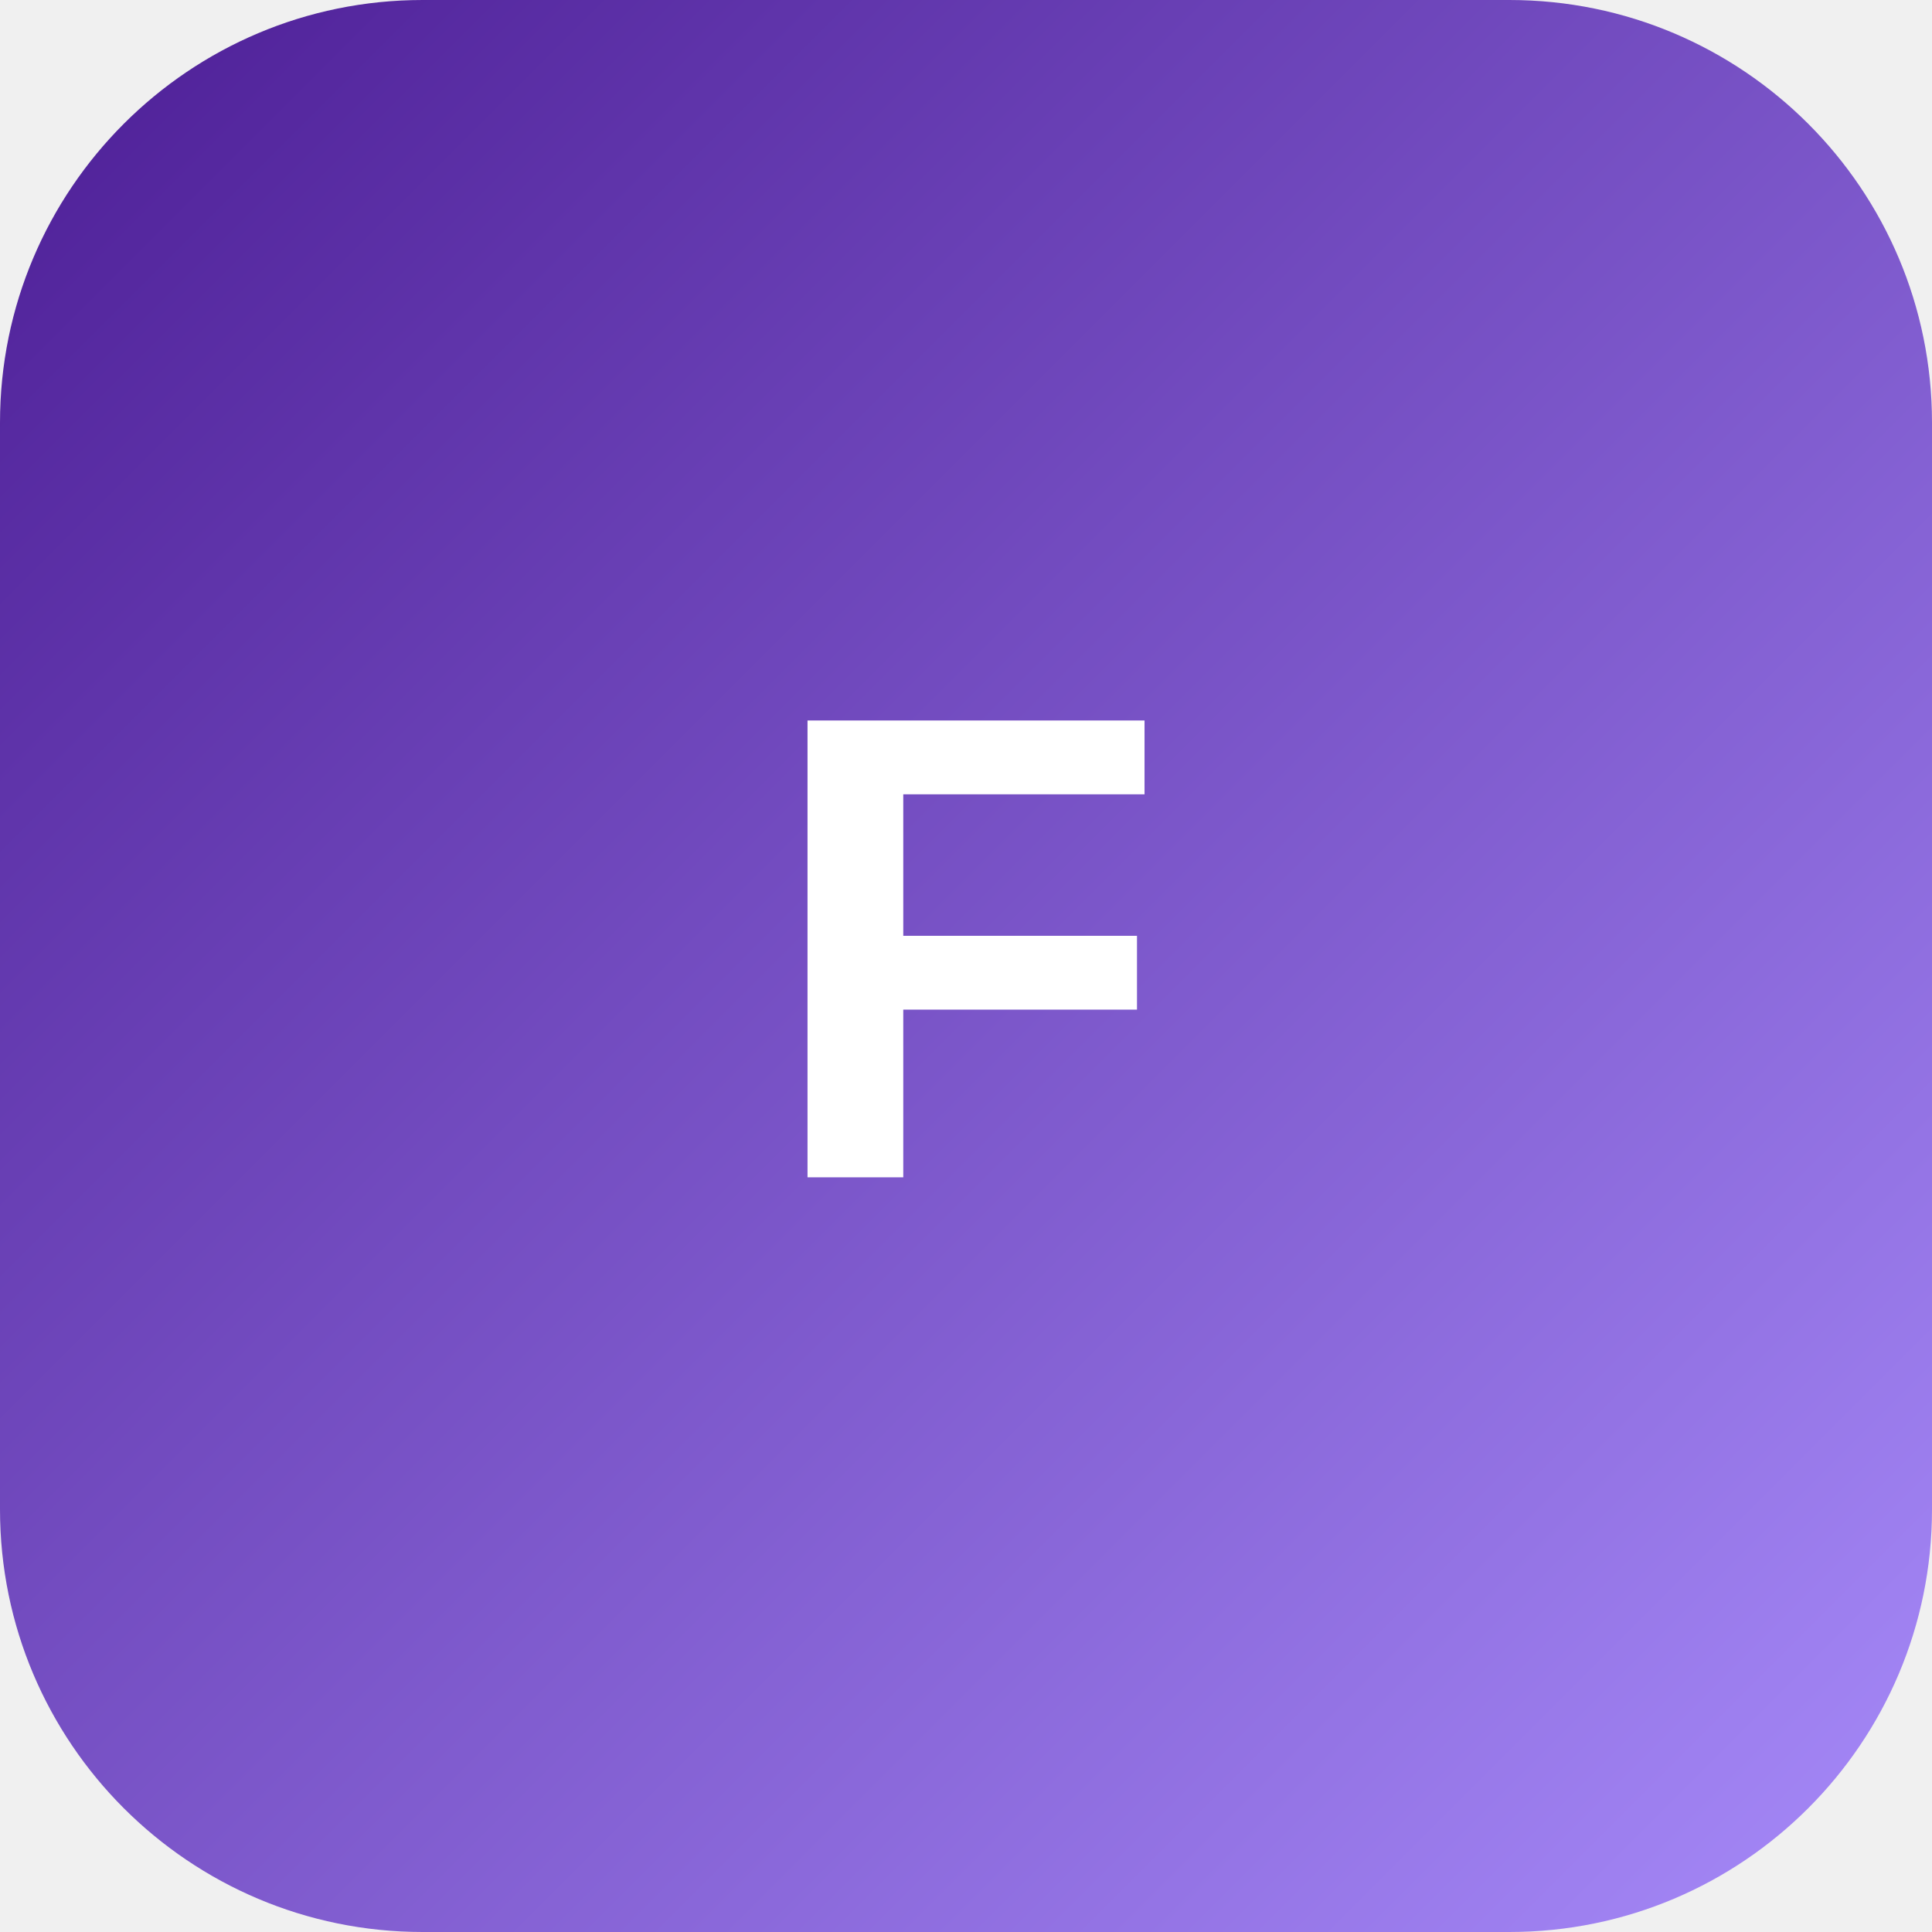
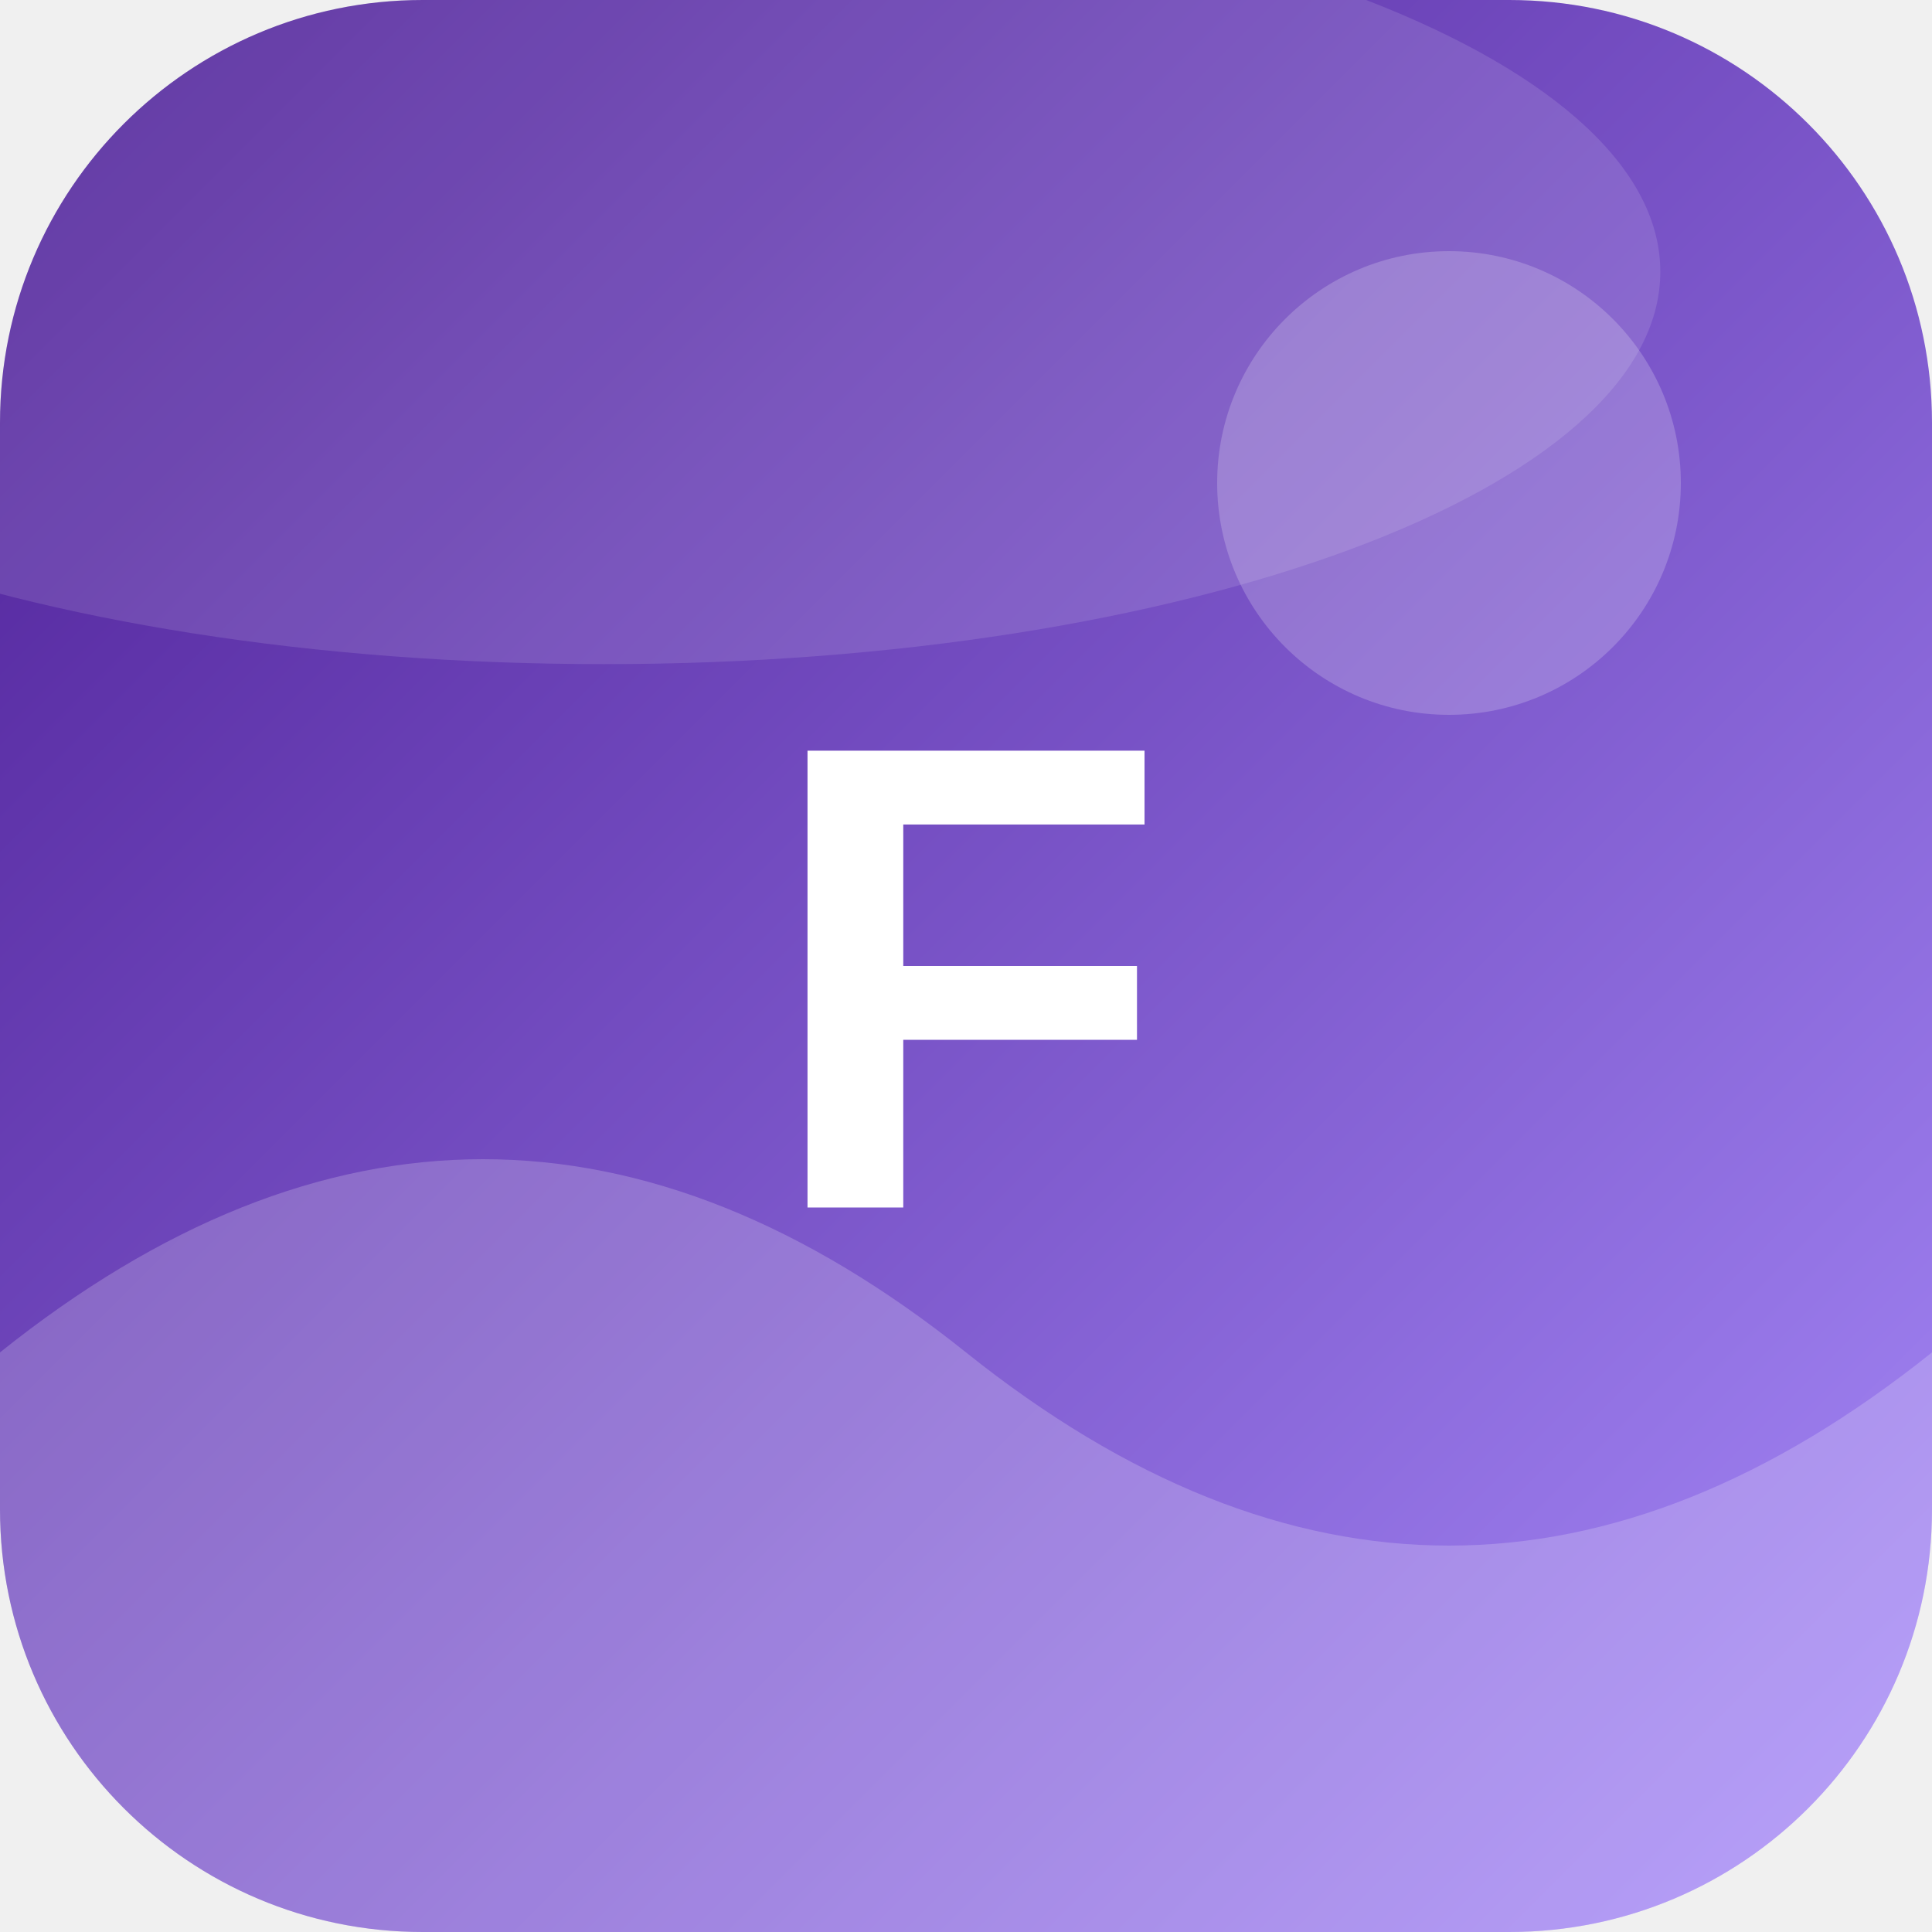
<svg xmlns="http://www.w3.org/2000/svg" viewBox="0 0 128 128">
  <defs>
    <linearGradient id="g" x1="0" y1="0" x2="1" y2="1">
      <stop offset="0" stop-color="#4c1d95" />
      <stop offset="1" stop-color="#a78bfa" />
    </linearGradient>
+     <clipPath id="r">
+       <rect width="128" height="128" rx="28" />
+     </clipPath>
  </defs>
-   <rect width="128" height="128" rx="28" fill="url(#g)" />
-   <text x="64" y="78" font-family="Arial,Helvetica,sans-serif" font-size="44" font-weight="900" fill="#ffffff" text-anchor="middle">F</text>
+   <g clip-path="url(#r)">
+     <rect width="128" height="128" fill="url(#g)" />
+     <path d="M0,89.6 Q32.0,64.0 64.0,89.6 T128,89.6 L128,128 L0,128 Z" fill="#ffffff" fill-opacity="0.20" />
+     <circle cx="96.0" cy="32.0" r="15.36" fill="#ffffff" fill-opacity="0.20" />
+     <ellipse cx="40" cy="18" rx="70" ry="26" fill="#ffffff" fill-opacity="0.12" />
+   </g>
+   <text x="64" y="80" font-family="Arial,Helvetica,sans-serif" font-size="44" font-weight="900" fill="#ffffff" text-anchor="middle" style="text-shadow:0 2px 8px rgba(0,0,0,.4)">F</text>
</svg>
